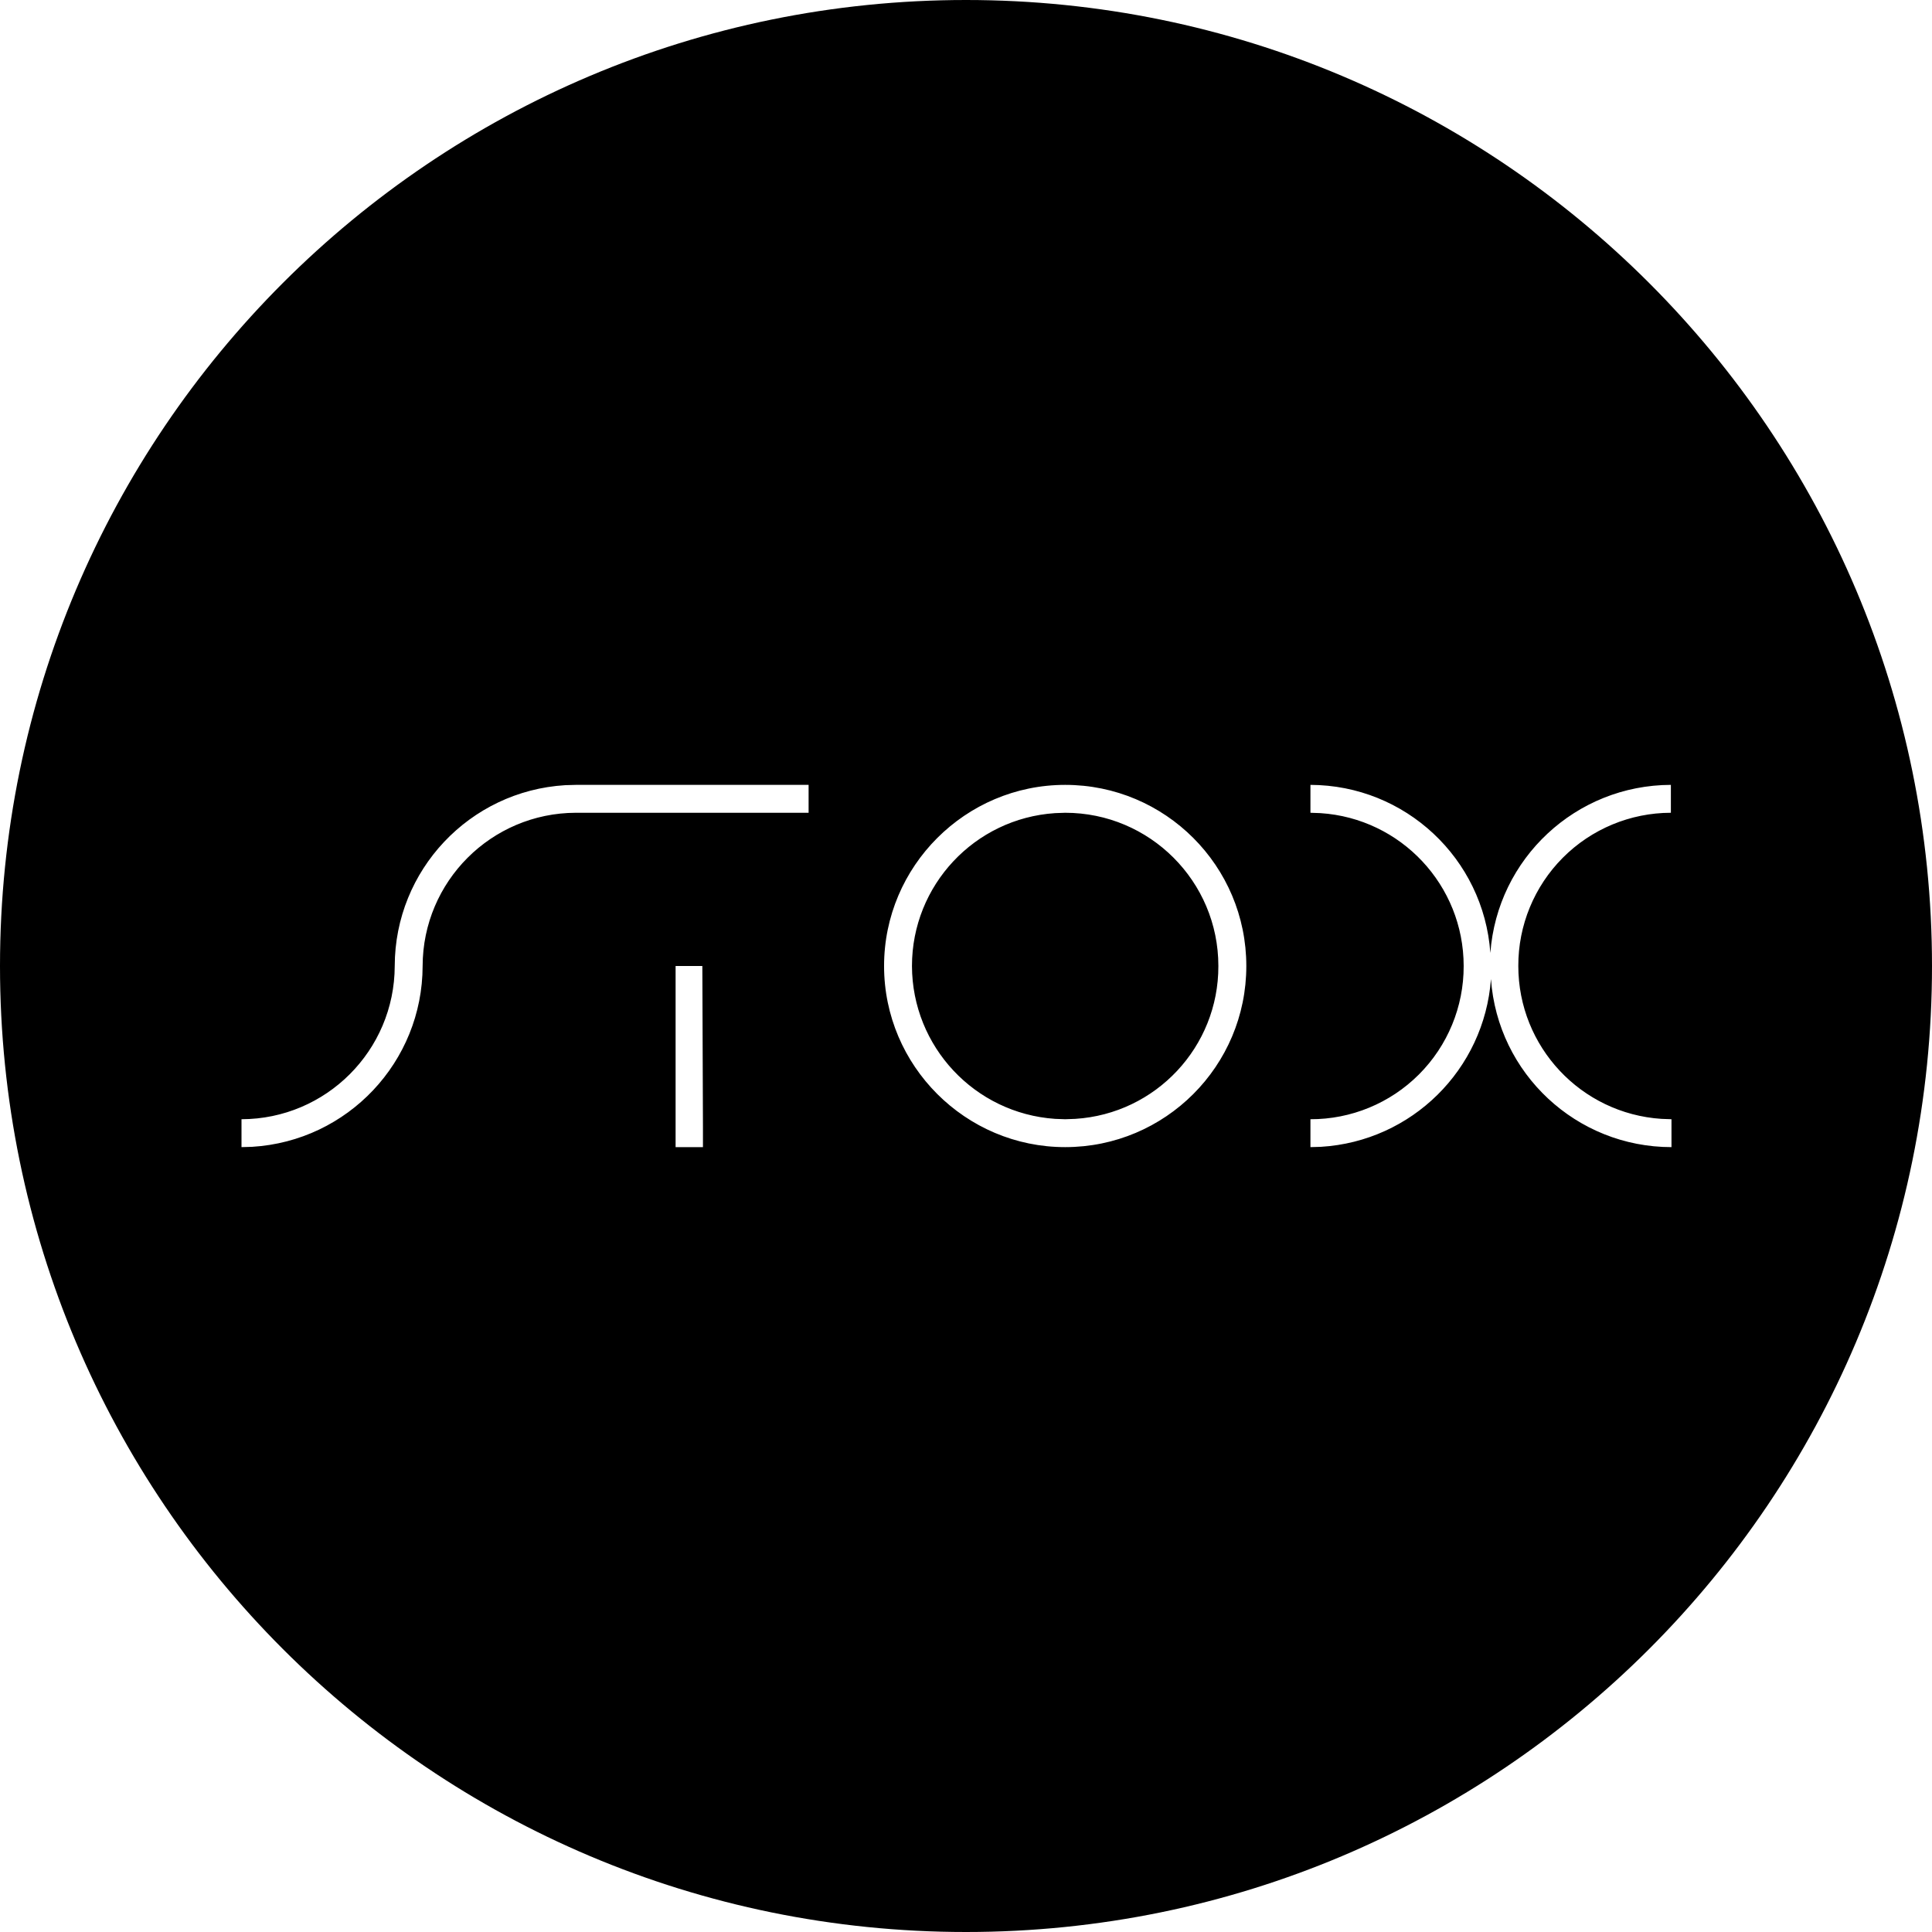
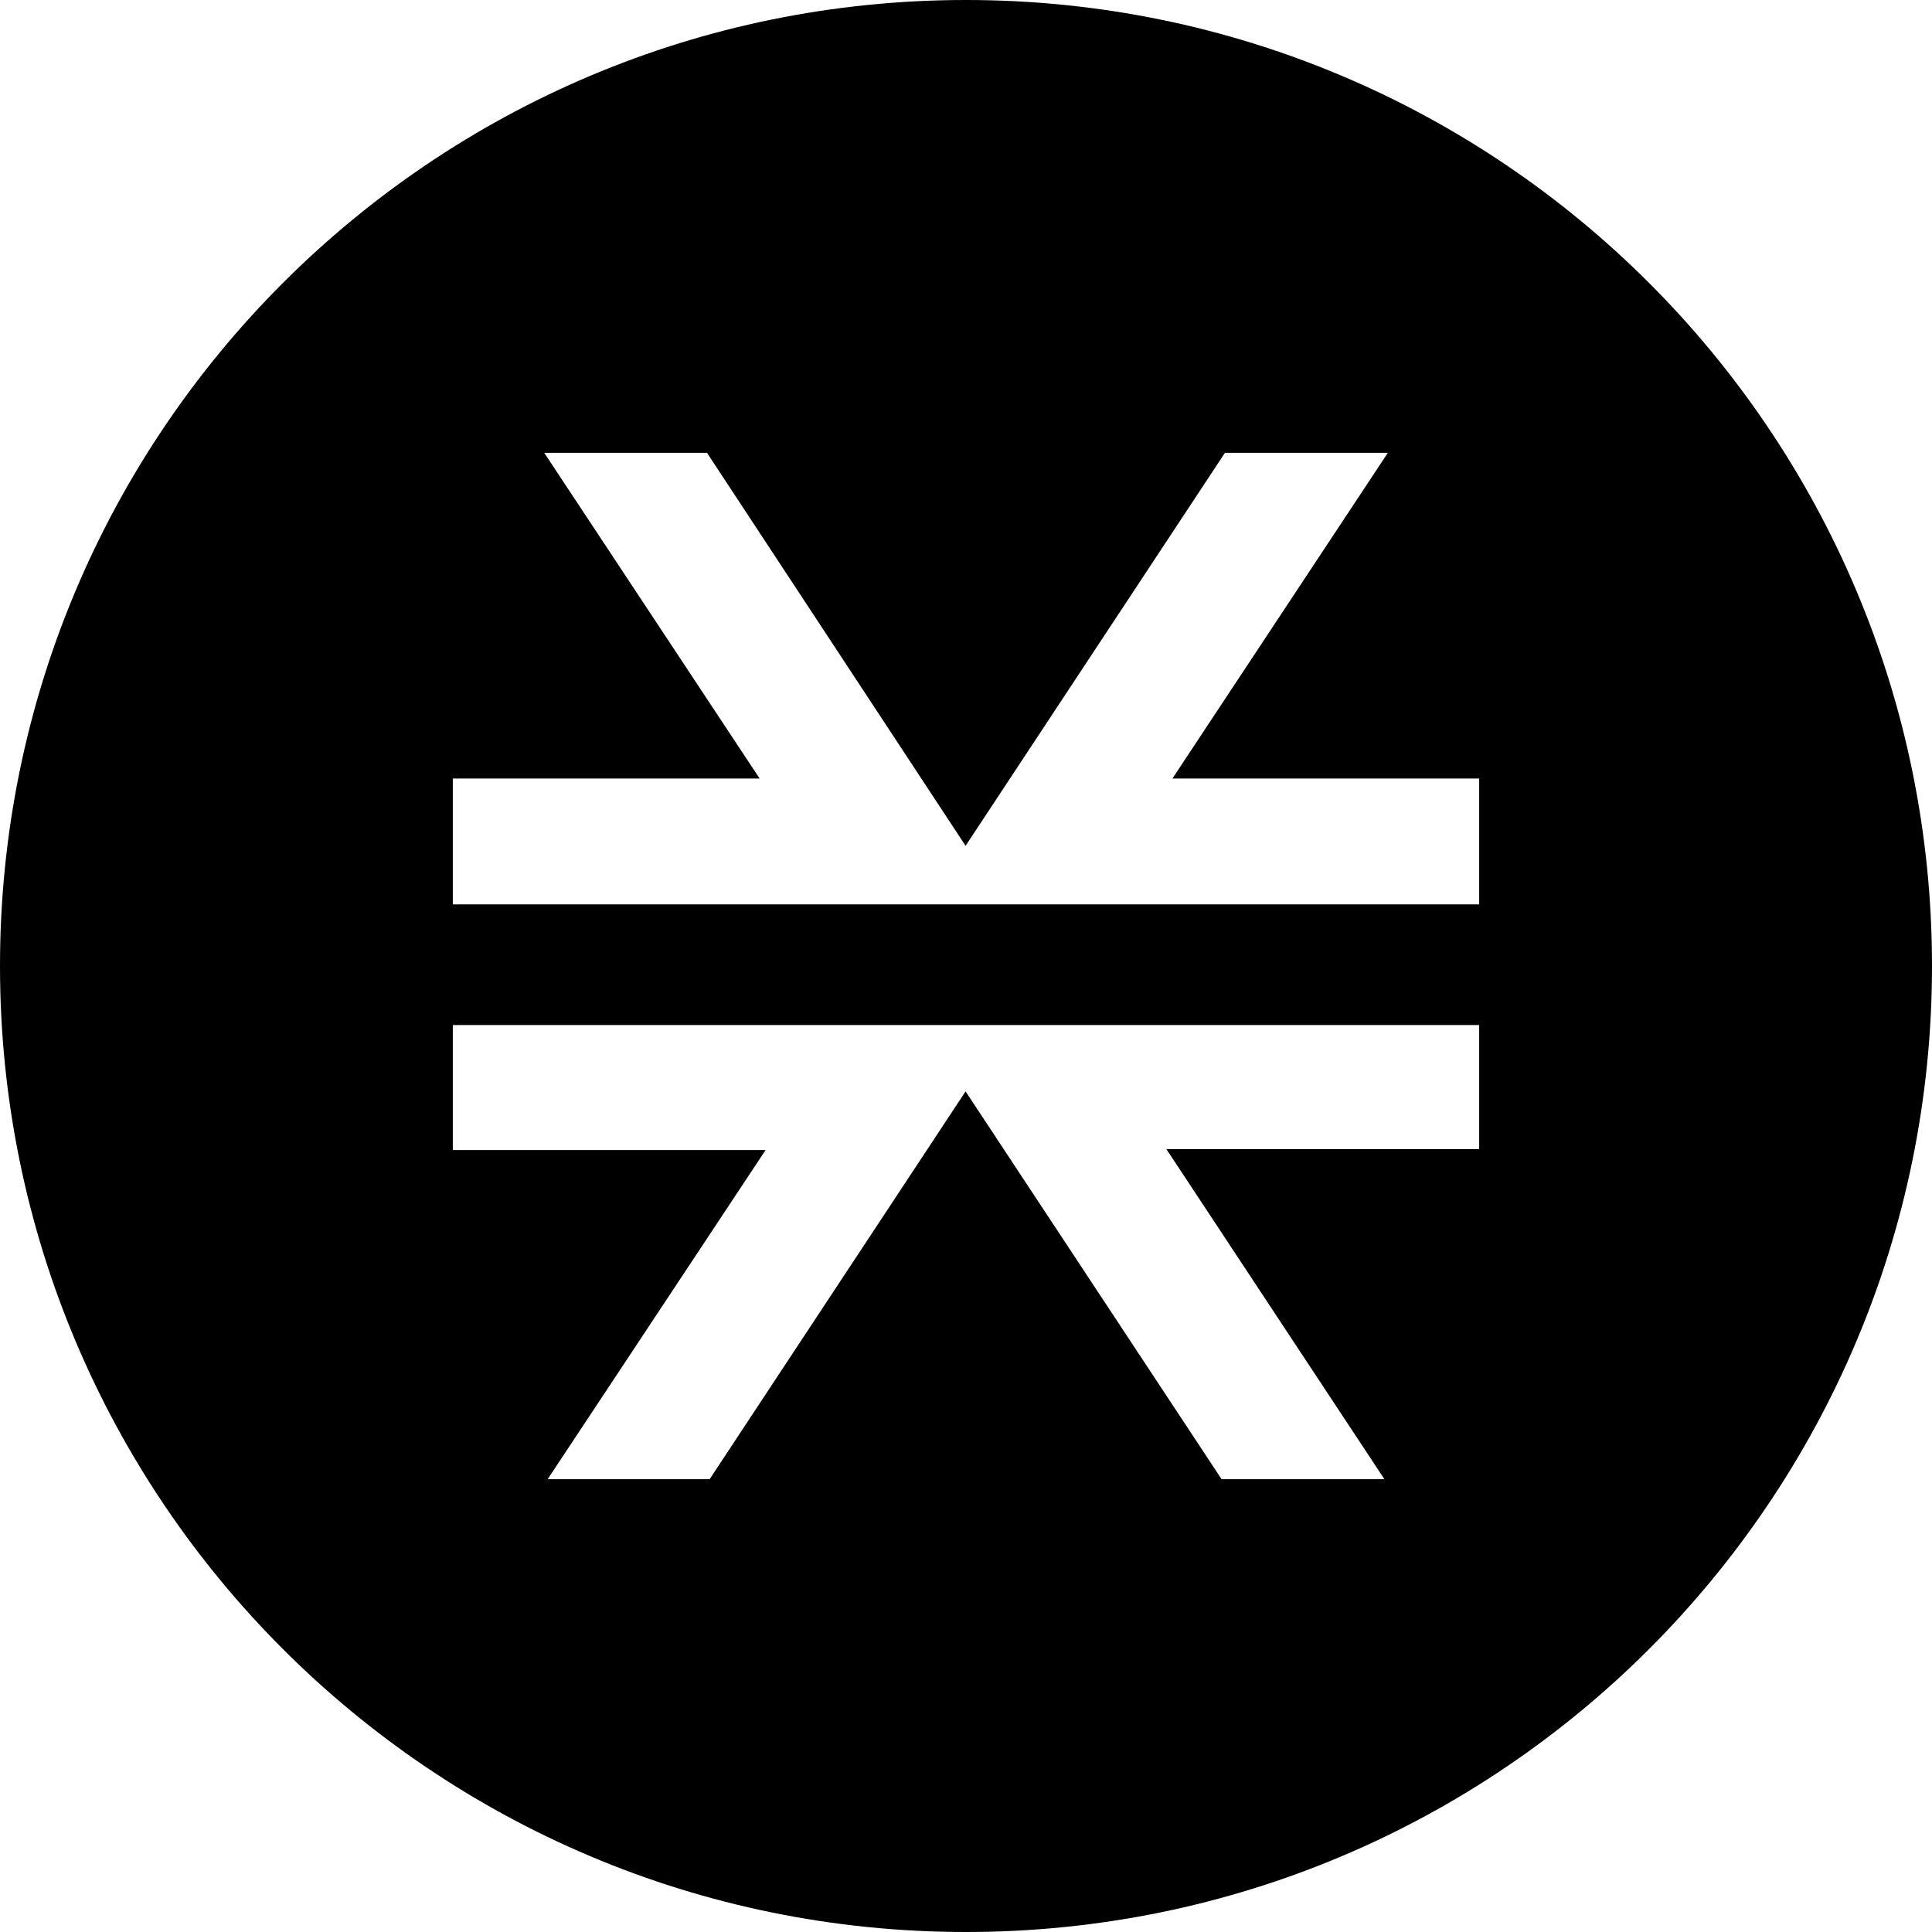
<svg xmlns="http://www.w3.org/2000/svg" viewBox="0 0 32 32" fill="currentColor">
-   <path d="M16 0c8.837 0 16 7.163 16 16s-7.163 16-16 16S0 24.837 0 16 7.163 0 16 0zm11.675 13a3.004 3.004 0 00-2.99 2.784A2.996 2.996 0 0021.705 13v.462l.166.006A2.538 2.538 0 0124.243 16a2.531 2.531 0 01-2.538 2.538V19l.174-.005a3.006 3.006 0 002.816-2.779A2.997 2.997 0 0027.685 19v-.462l-.166-.006A2.538 2.538 0 0125.148 16a2.53 2.53 0 012.527-2.538zm-16.042 3h-.443v3h.453v-.344L11.633 16zm6.01-3c-1.653 0-3 1.348-3 3s1.347 3 3 3a3 3 0 100-6zm-4.25 0H9.538l-.176.005A3.006 3.006 0 006.538 16 2.544 2.544 0 014 18.538V19l.176-.005A3.006 3.006 0 007 16a2.544 2.544 0 012.538-2.538h3.855V13zm4.25.462A2.538 2.538 0 0120.18 16a2.53 2.53 0 01-2.37 2.532l-.167.006-.167-.006A2.545 2.545 0 0115.105 16a2.538 2.538 0 012.37-2.532z" />
+   <path d="M16 0c8.837 0 16 7.163 16 16s-7.163 16-16 16S0 24.837 0 16 7.163 0 16 0zm8.5 16.978h-17v2.07h5.181L9.071 24.5h2.683l4.239-6.423 4.24 6.423h2.697l-3.611-5.467H24.5v-2.055zM11.71 7.5H9.014l3.568 5.395H7.5v2.084h17v-2.084h-5.081L22.987 7.5h-2.698l-4.296 6.509L11.71 7.5z" />
</svg>
